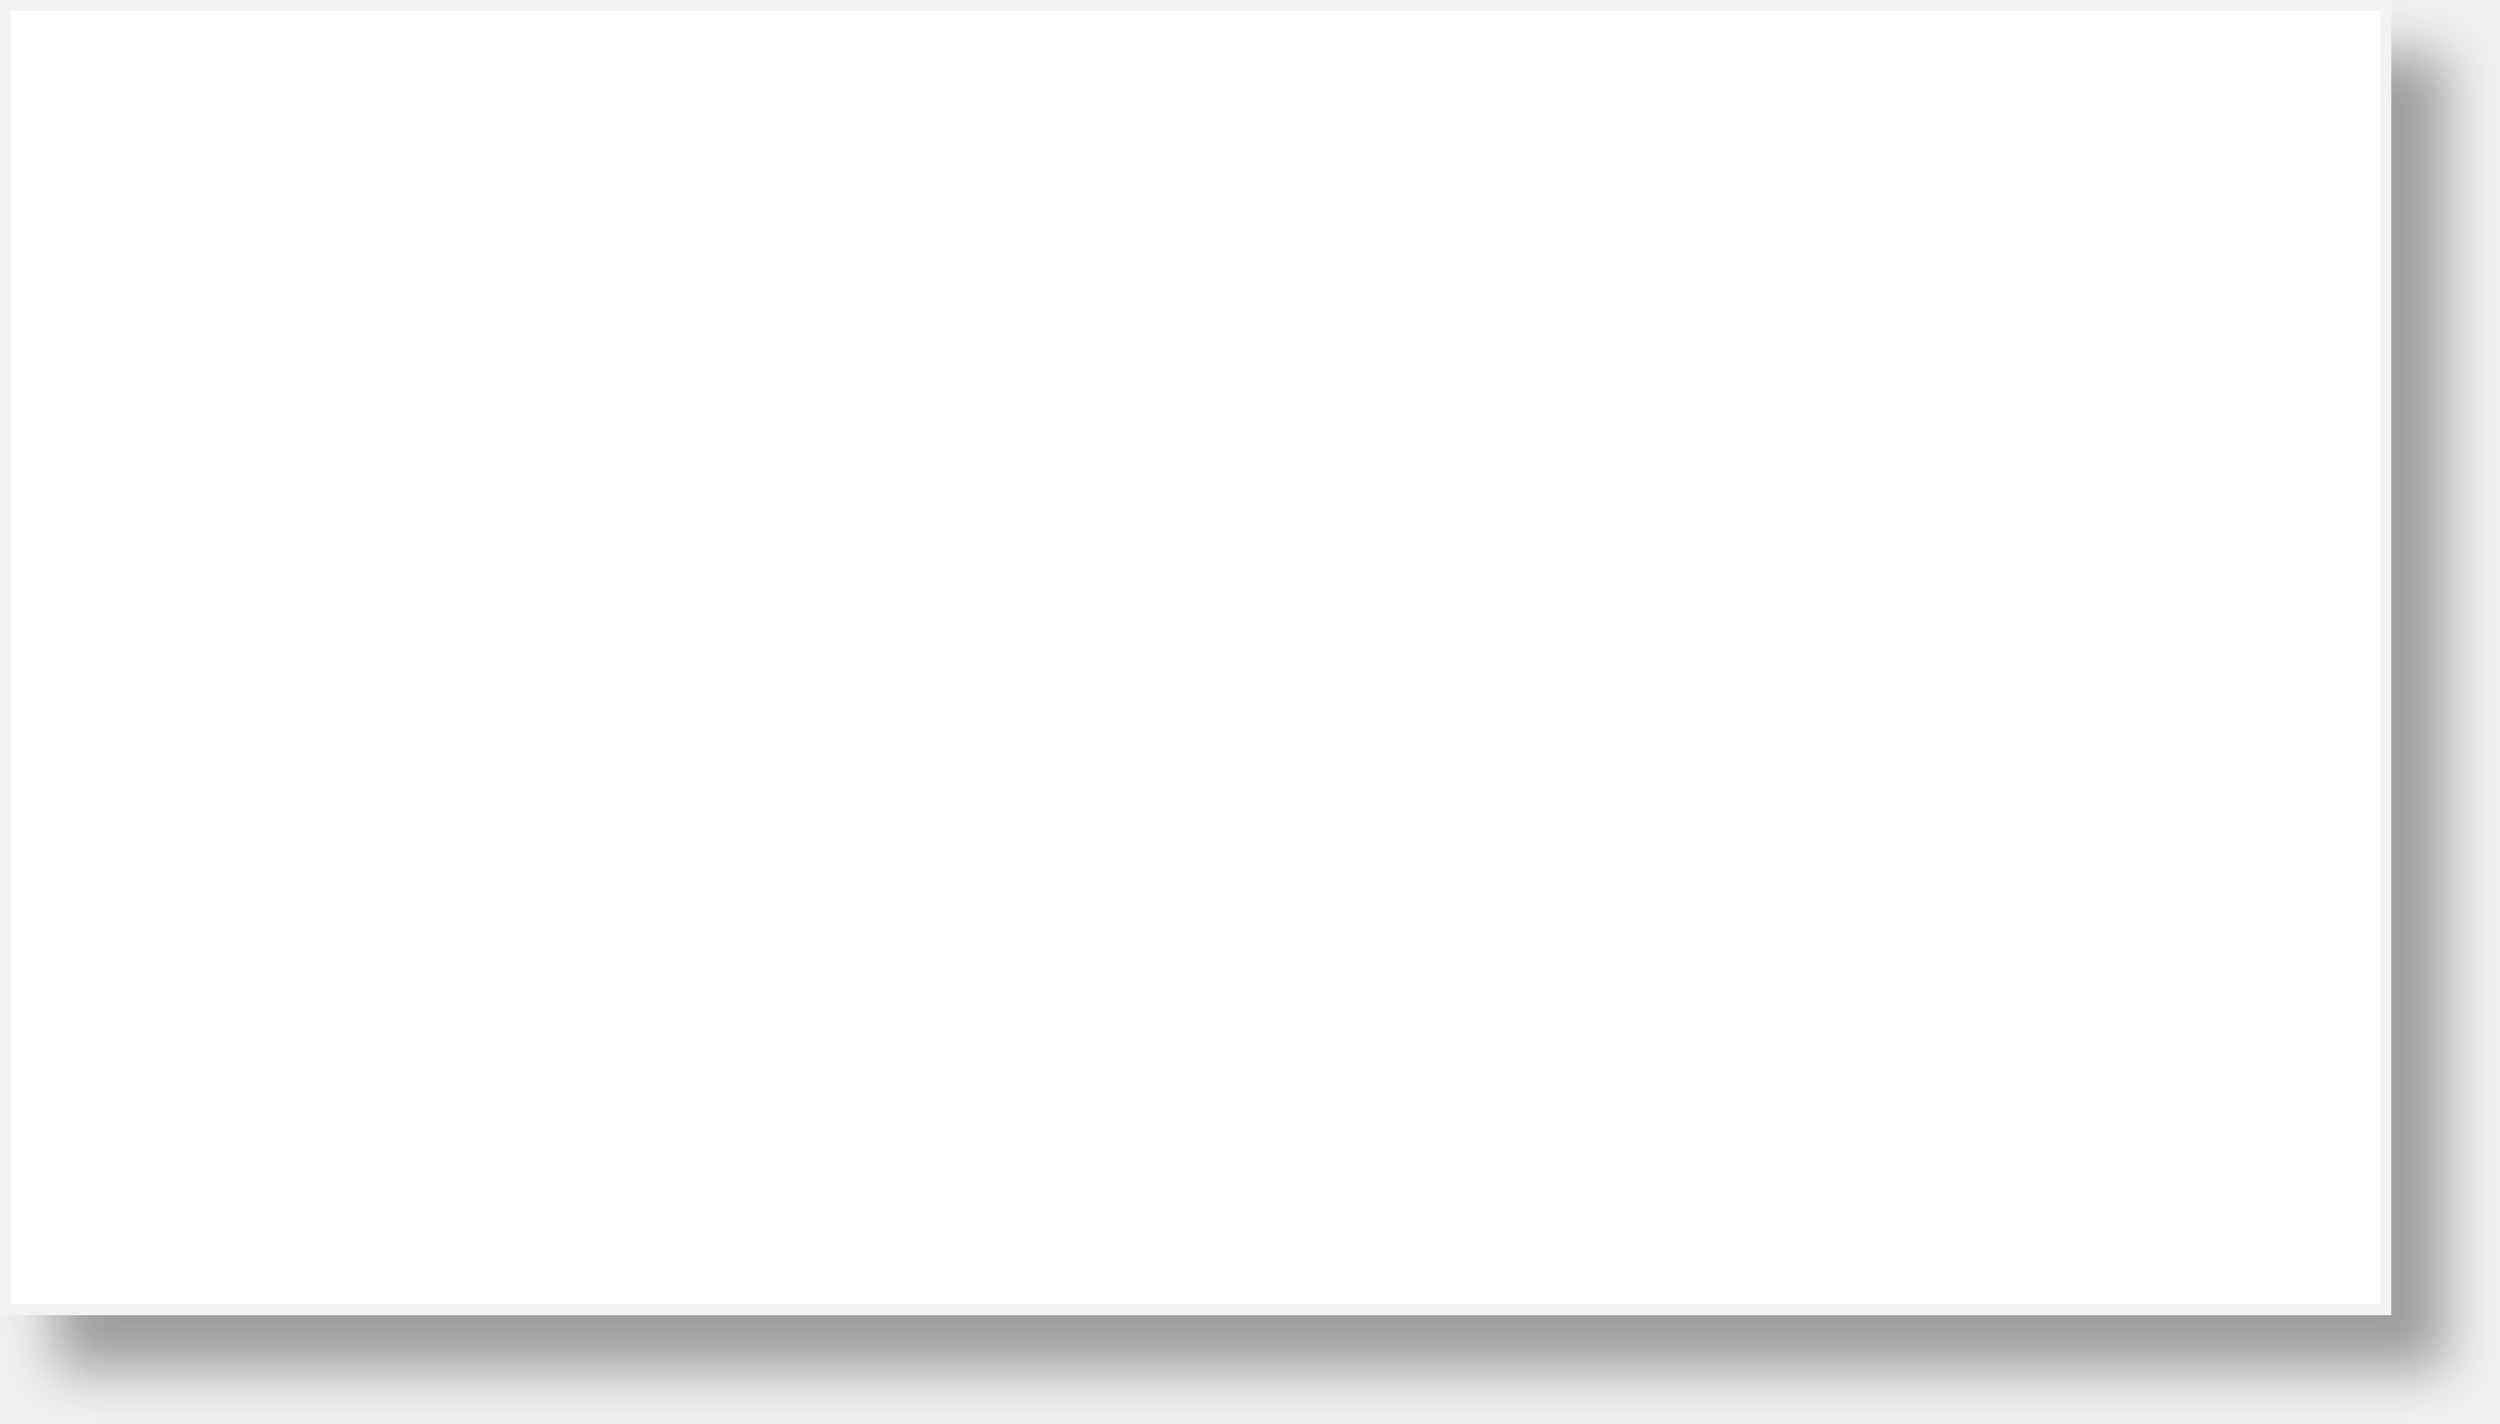
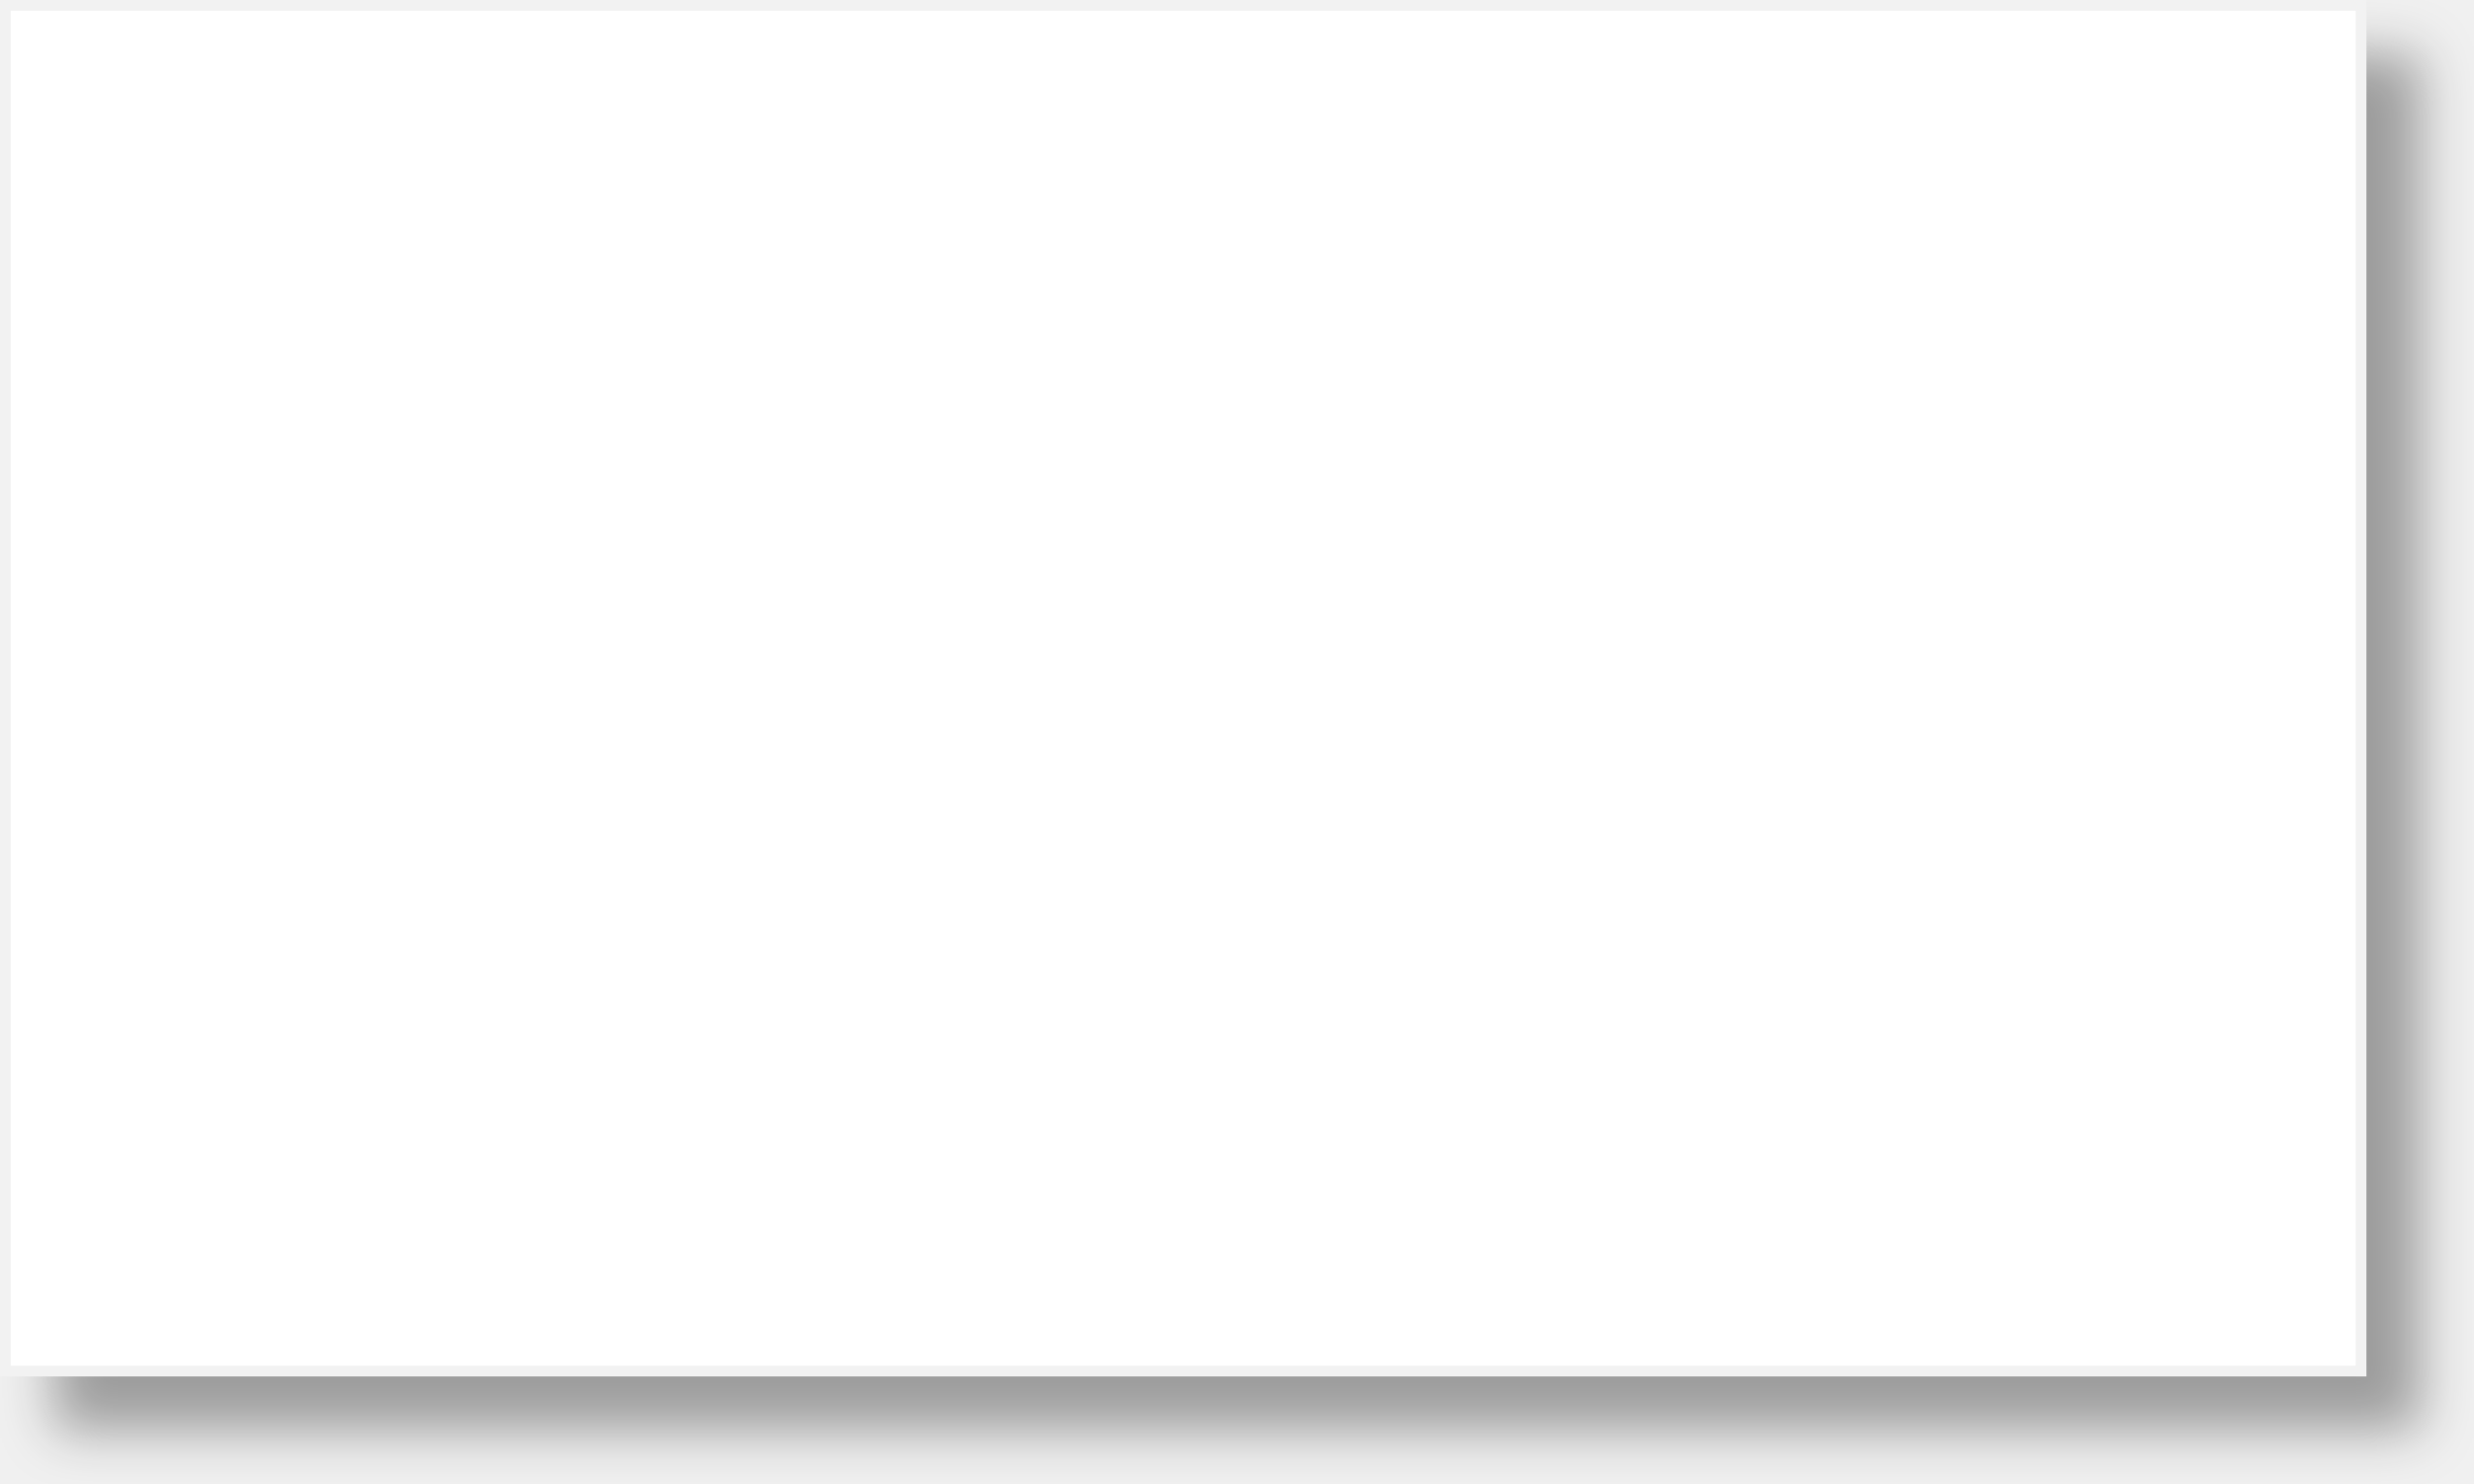
- <svg xmlns="http://www.w3.org/2000/svg" xmlns:xlink="http://www.w3.org/1999/xlink" version="1.1" width="230px" height="131px">
+ <svg xmlns="http://www.w3.org/2000/svg" xmlns:xlink="http://www.w3.org/1999/xlink" version="1.1" width="230px" height="138px">
  <defs>
-     <filter x="57px" y="98px" width="230px" height="131px" filterUnits="userSpaceOnUse" id="filter43">
+     <filter x="57px" y="239px" width="230px" height="138px" filterUnits="userSpaceOnUse" id="filter47">
      <feOffset dx="5" dy="5" in="SourceAlpha" result="shadowOffsetInner" />
      <feGaussianBlur stdDeviation="2.5" in="shadowOffsetInner" result="shadowGaussian" />
      <feComposite in2="shadowGaussian" operator="atop" in="SourceAlpha" result="shadowComposite" />
      <feColorMatrix type="matrix" values="0 0 0 0 0  0 0 0 0 0  0 0 0 0 0  0 0 0 0.349 0  " in="shadowComposite" />
    </filter>
-     <g id="widget44">
-       <path d="M 57.5 98.5  L 276.5 98.5  L 276.5 218.5  L 57.5 218.5  L 57.5 98.5  Z " fill-rule="nonzero" fill="#ffffff" stroke="none" />
-       <path d="M 57.5 98.5  L 276.5 98.5  L 276.5 218.5  L 57.5 218.5  L 57.5 98.5  Z " stroke-width="1" stroke="#f2f2f2" fill="none" />
+     <g id="widget48">
+       <path d="M 57.5 239.5  L 276.5 239.5  L 276.5 366.5  L 57.5 366.5  L 57.5 239.5  Z " fill-rule="nonzero" fill="#ffffff" stroke="none" />
+       <path d="M 57.5 239.5  L 276.5 239.5  L 276.5 366.5  L 57.5 366.5  L 57.5 239.5  Z " stroke-width="1" stroke="#f2f2f2" fill="none" />
    </g>
  </defs>
-   <g transform="matrix(1 0 0 1 -57 -98 )">
-     <use xlink:href="#widget44" filter="url(#filter43)" />
-     <use xlink:href="#widget44" />
+   <g transform="matrix(1 0 0 1 -57 -239 )">
+     <use xlink:href="#widget48" filter="url(#filter47)" />
+     <use xlink:href="#widget48" />
  </g>
</svg>
